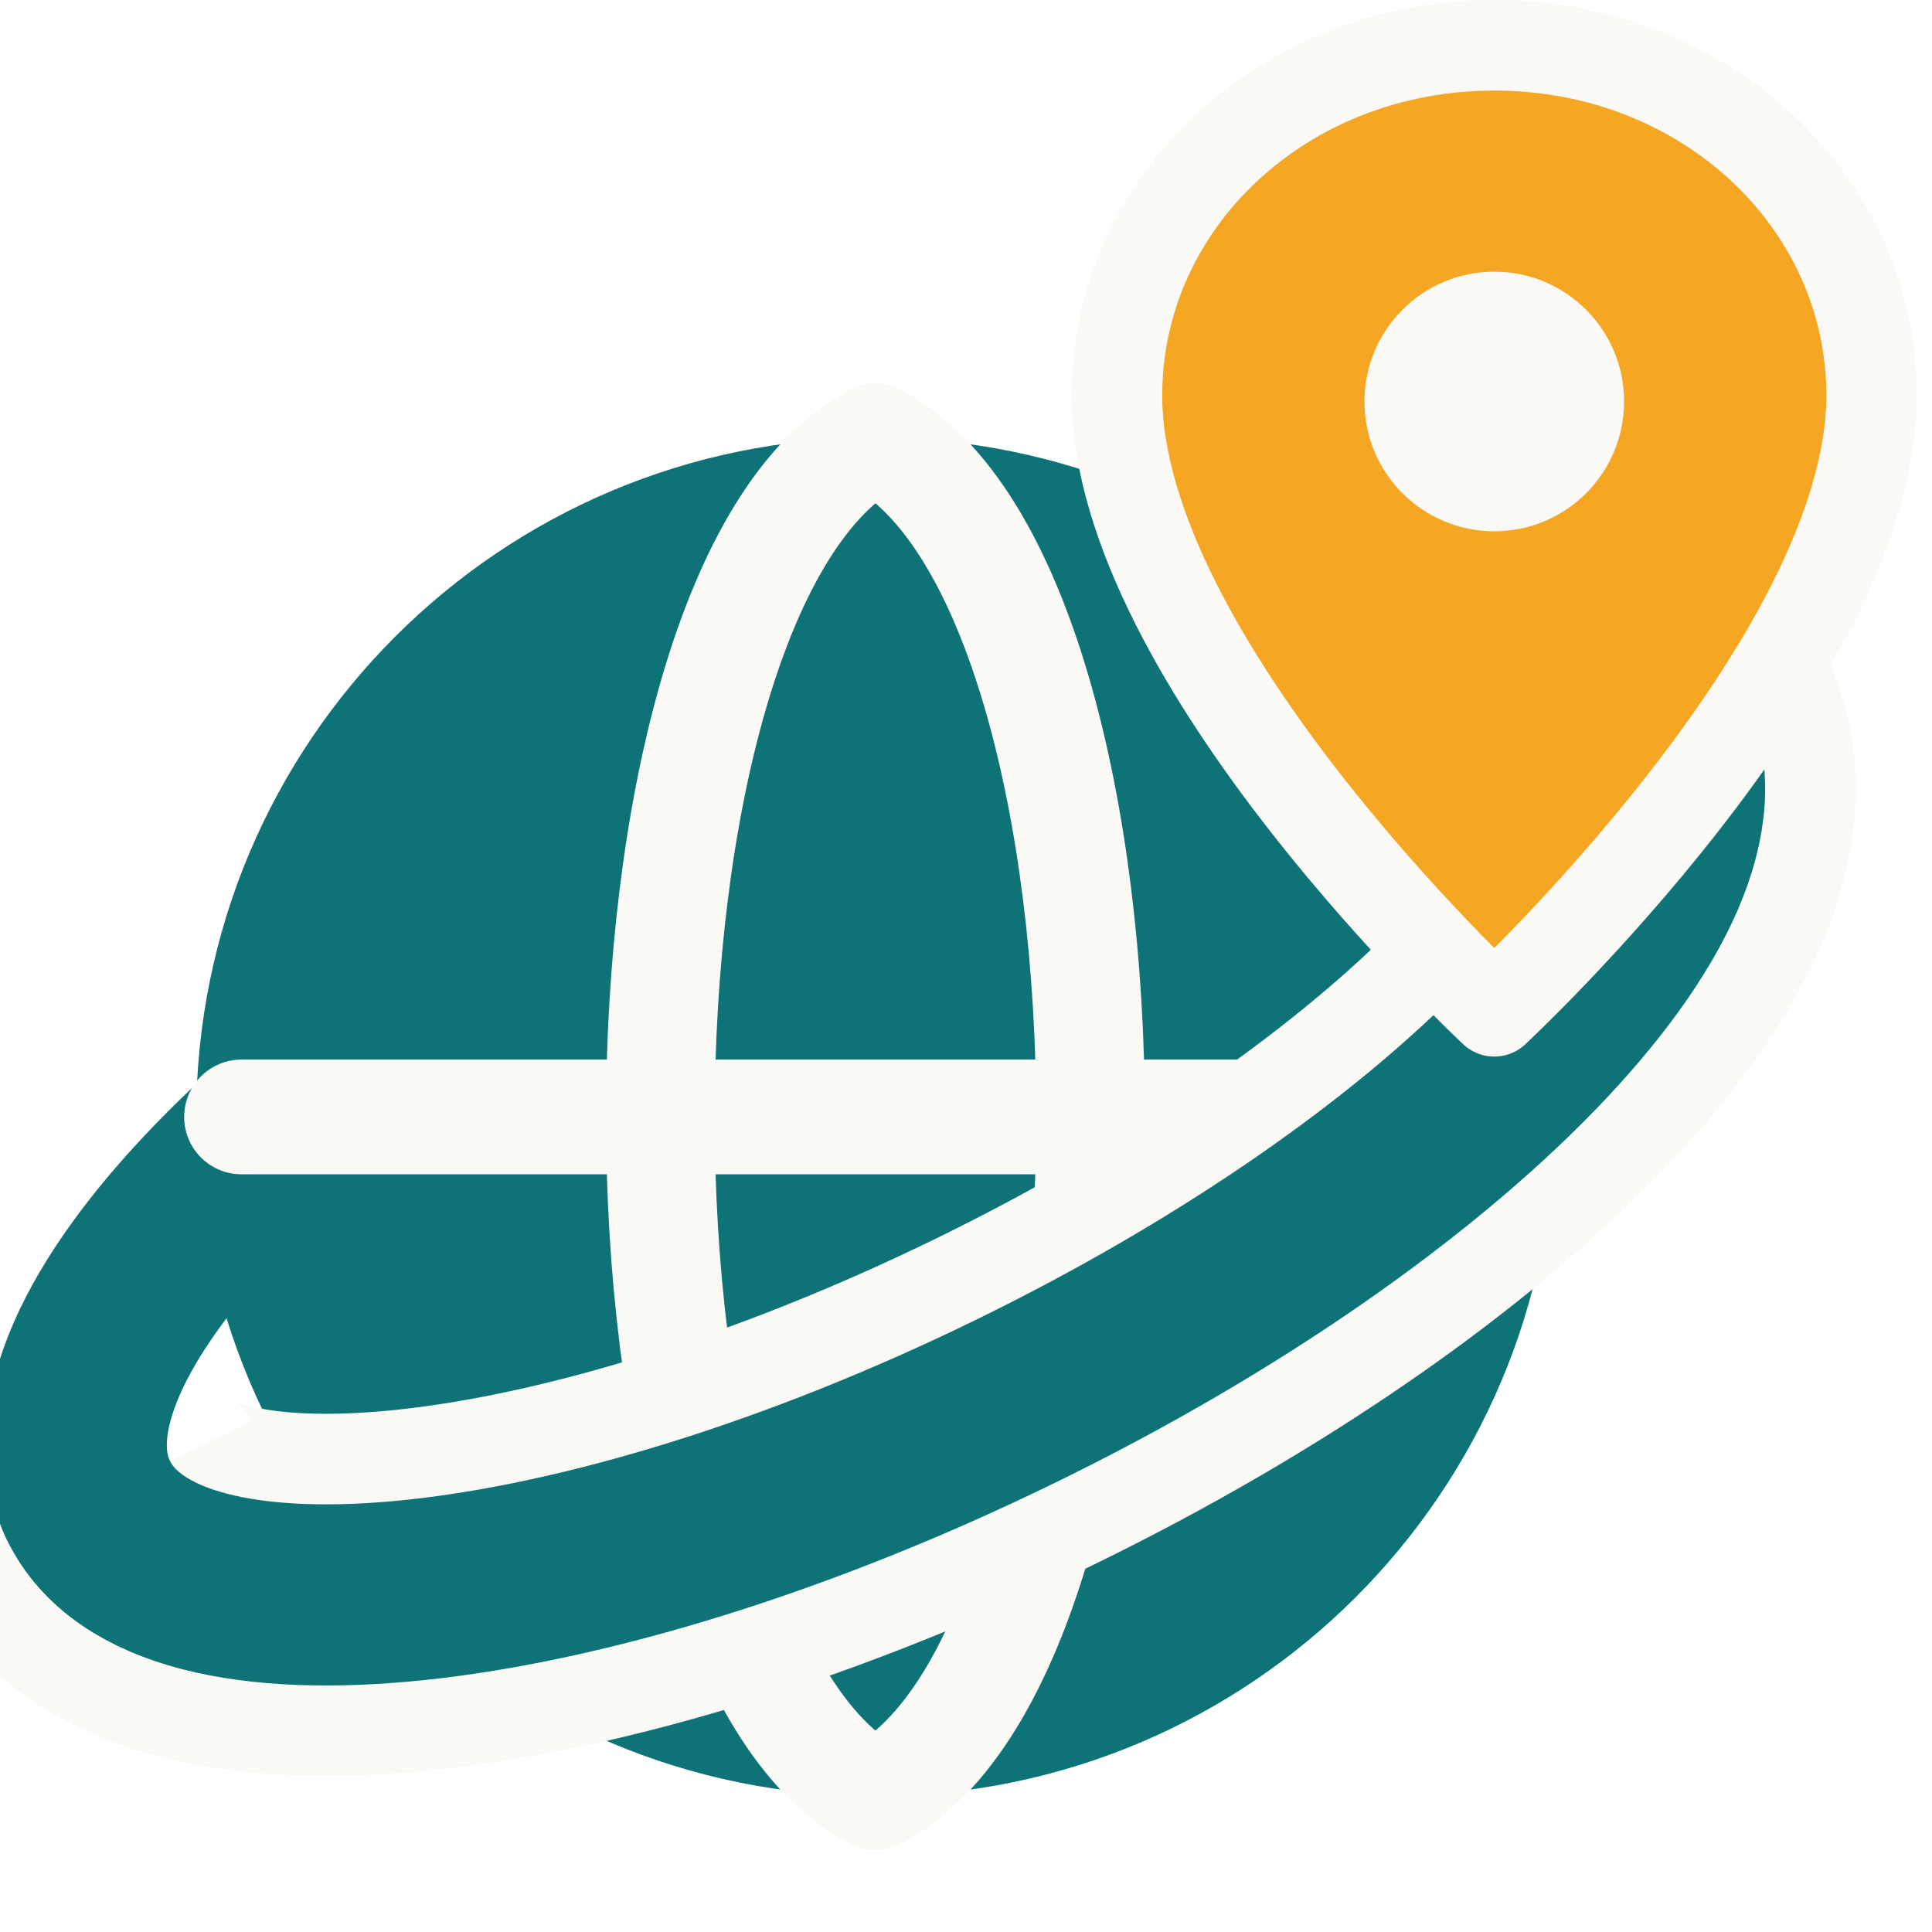
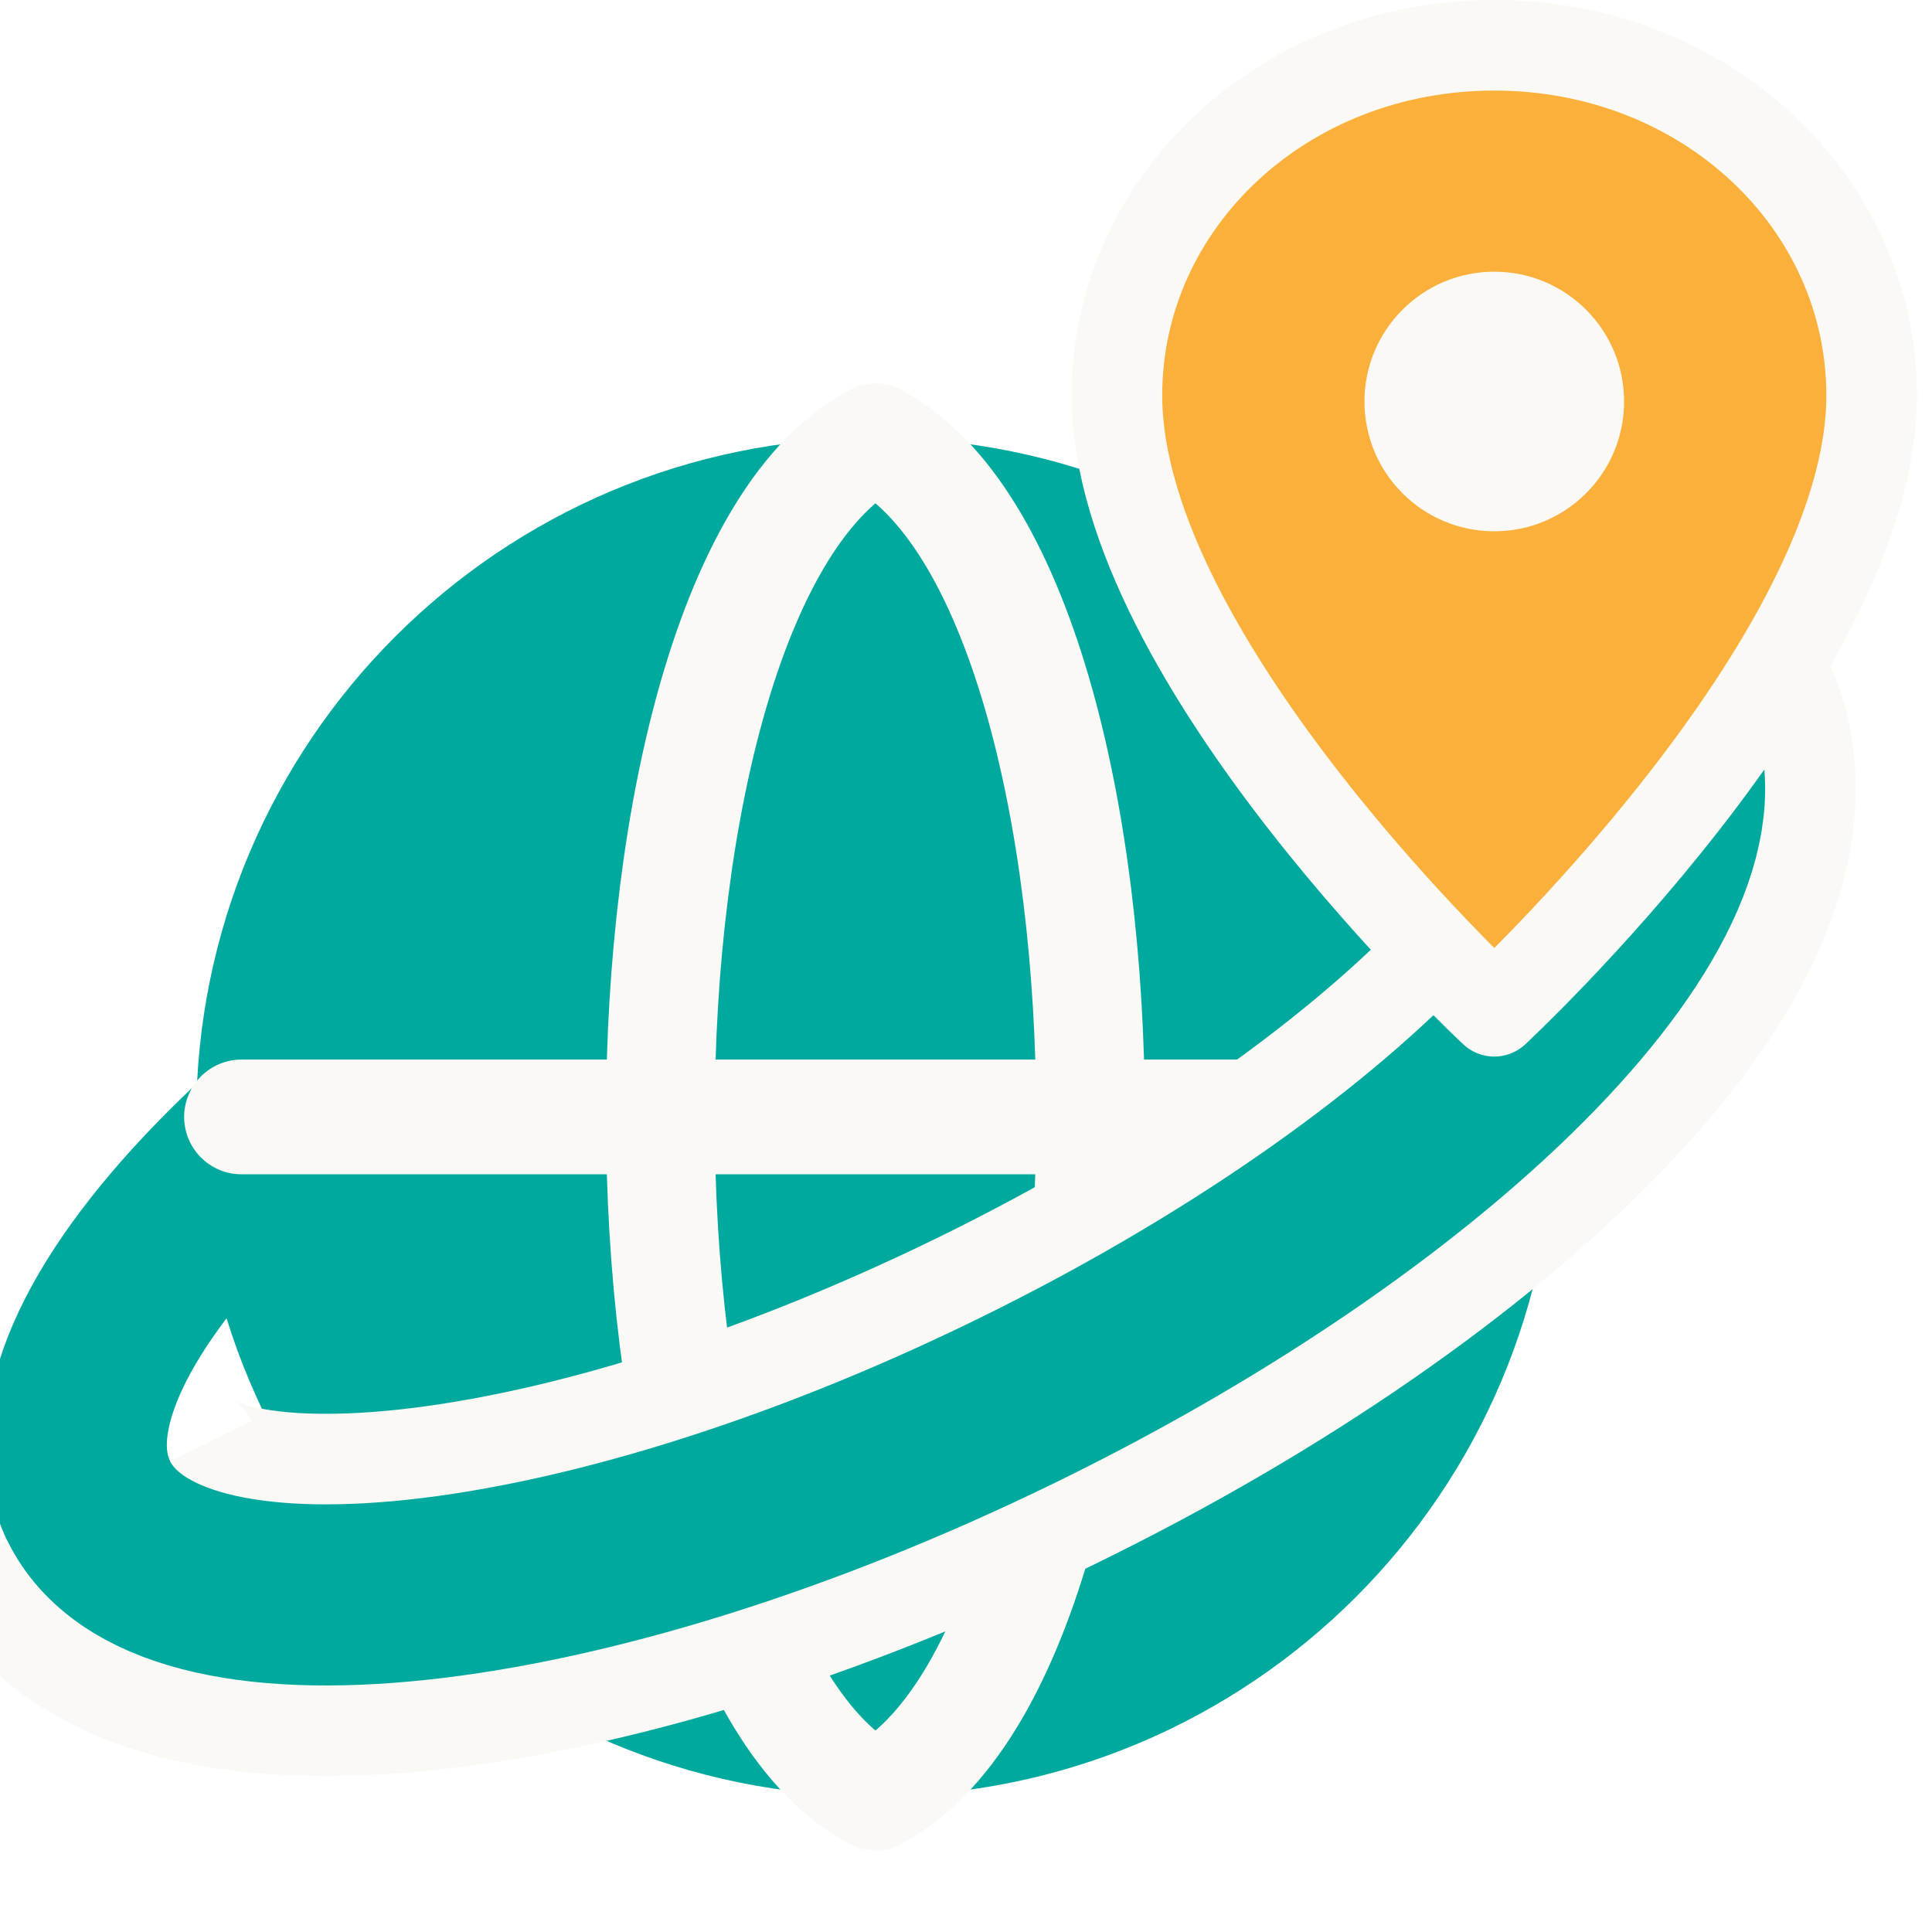
<svg xmlns="http://www.w3.org/2000/svg" viewBox="0 0 64 64" width="64" height="64">
  <g>
    <g transform="rotate(-26 29 37)">
-       <ellipse cx="29" cy="37" rx="29" ry="10.5" fill="none" stroke="#0d7377" stroke-width="6" />
+       <ellipse cx="29" cy="37" rx="29" ry="10.5" fill="none" stroke="#00a99d" stroke-width="6" />
    </g>
-     <circle cx="29" cy="37" r="22.5" fill="#0d7377" />
+     <circle cx="29" cy="37" r="22.5" fill="#00a99d" />
    <path d="M29 14.5c-9.5 5-9.5 40 0 45M29 14.5c9.5 5 9.5 40 0 45" fill="none" stroke="#faf9f6" stroke-width="3.6" stroke-linecap="round" />
    <path d="M8 37h42" fill="none" stroke="#faf9f6" stroke-width="3.8" stroke-linecap="round" />
    <g transform="rotate(-26 29 37)">
      <path d="M0 37A29 10.5 0 0 0 58 37" fill="none" stroke="#faf9f6" stroke-width="12" />
-       <path d="M0 37A29 10.5 0 0 0 58 37" fill="none" stroke="#0d7377" stroke-width="6" stroke-linecap="round" />
+       <path d="M0 37A29 10.5 0 0 0 58 37" fill="none" stroke="#00a99d" stroke-width="6" stroke-linecap="round" />
    </g>
-     <path d="M49.5 1.5c-7 0-12.5 5.2-12.5 11.6 0 8.8 12.5 20.4 12.5 20.4S62 21.9 62 13.1C62 6.7 56.5 1.5 49.5 1.5z" fill="#f5a623" stroke="#faf9f6" stroke-width="3" stroke-linejoin="round" />
+     <path d="M49.5 1.5c-7 0-12.5 5.2-12.5 11.6 0 8.8 12.5 20.4 12.5 20.4S62 21.9 62 13.1C62 6.7 56.5 1.5 49.5 1.5z" fill="#fbb03b" stroke="#faf9f6" stroke-width="3" stroke-linejoin="round" />
    <circle cx="49.5" cy="13.3" r="4.3" fill="#faf9f6" />
  </g>
</svg>
